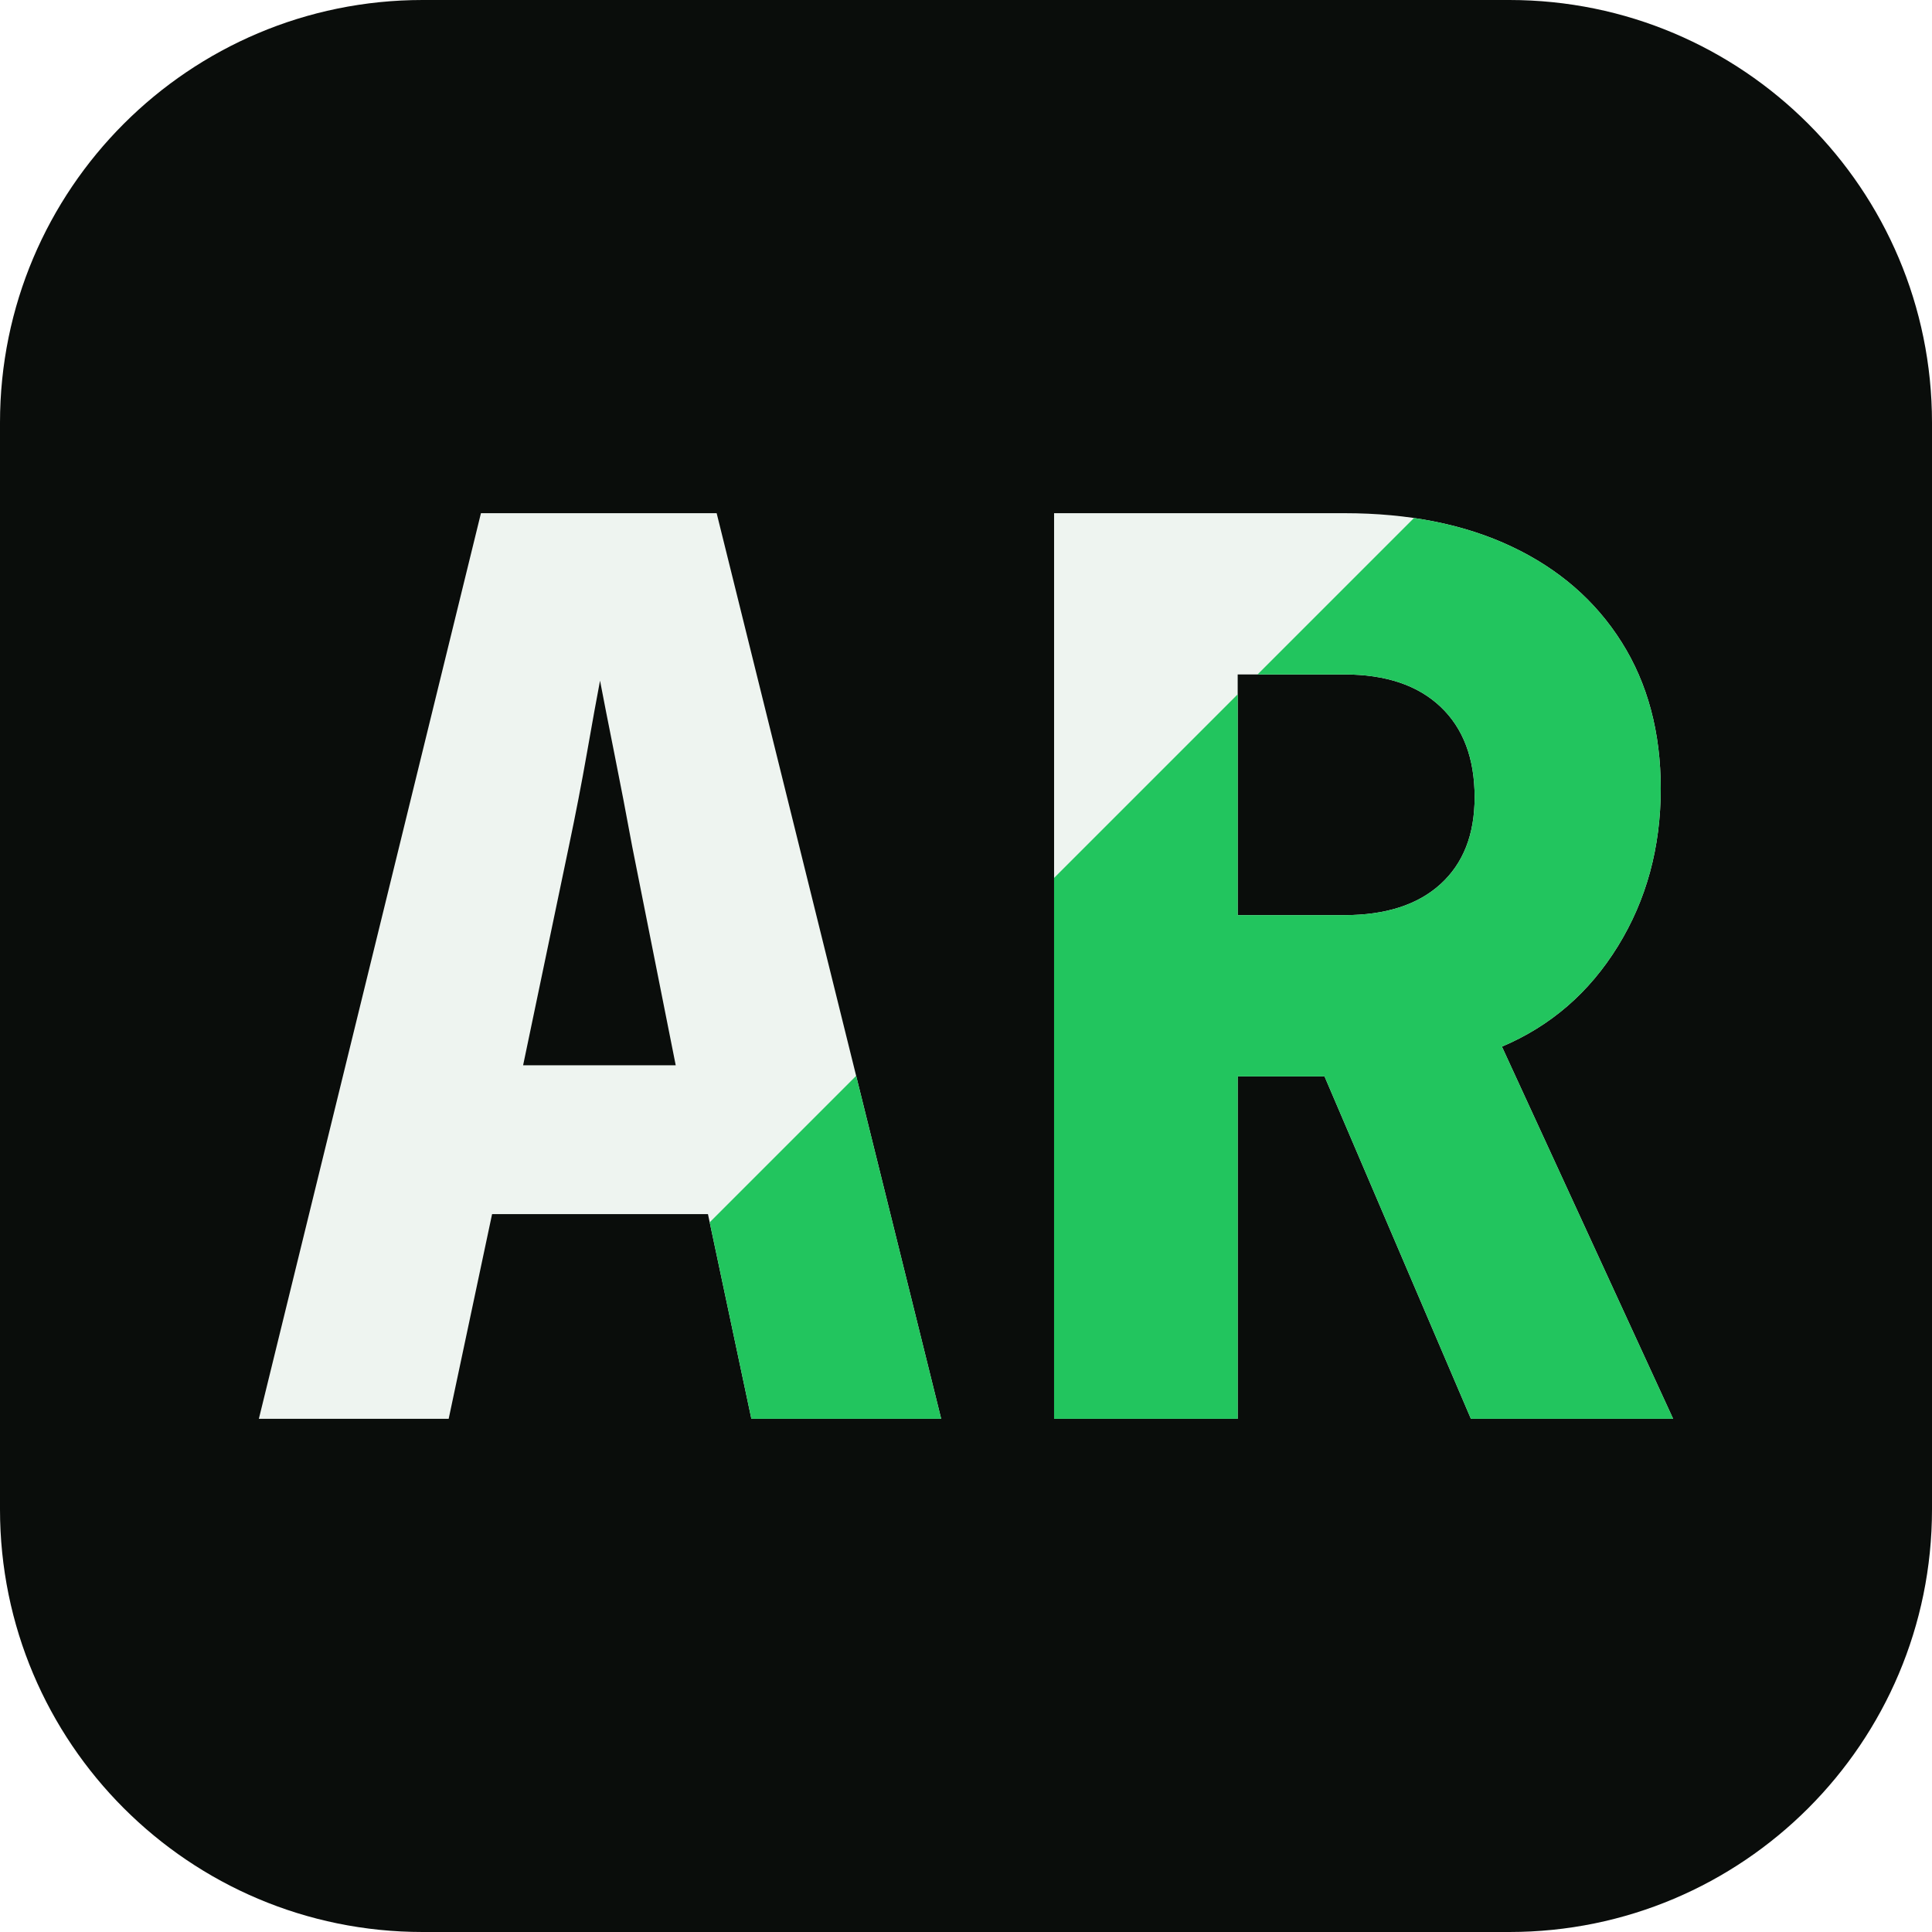
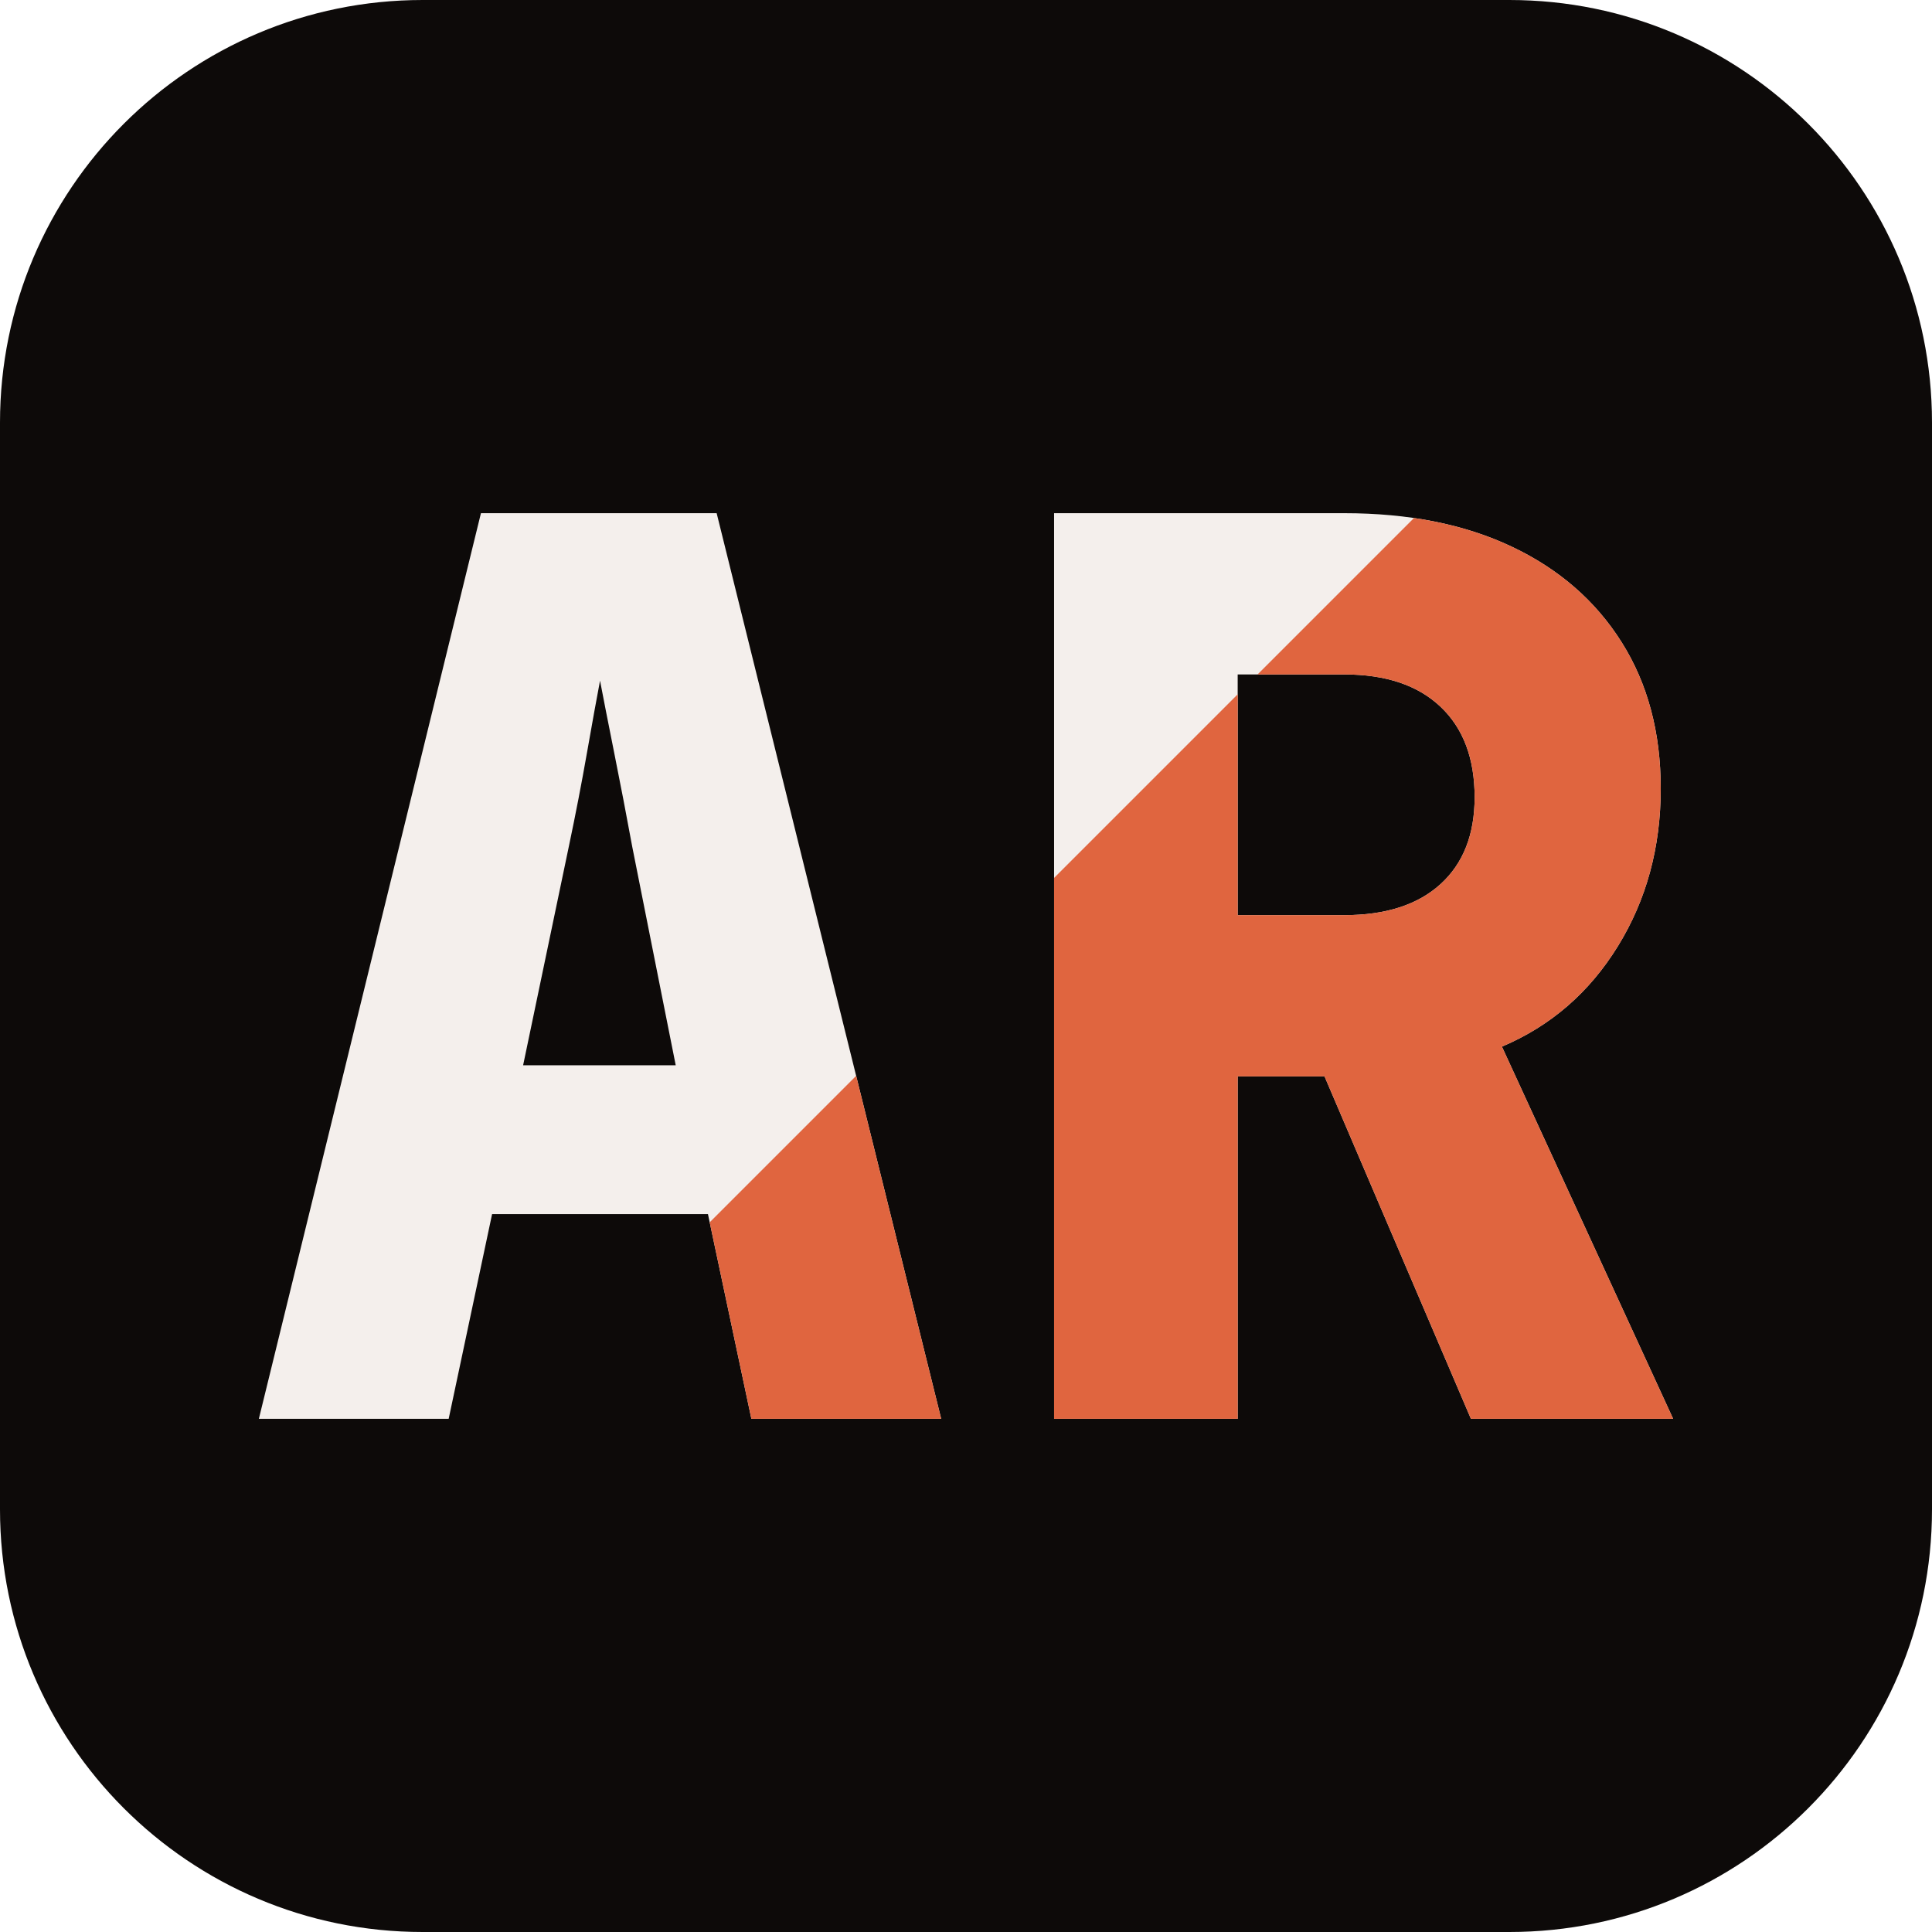
<svg xmlns="http://www.w3.org/2000/svg" viewBox="0 0 64 64" width="64" height="64" role="img" aria-label="AR">
-   <rect width="64" height="64" rx="14" fill="#0a0d0b" />
+   <rect width="64" height="64" rx="14" fill="#0d0a09" />
  <defs>
    <clipPath id="c">
      <path d="M0 64 64 0v64Z" />
    </clipPath>
  </defs>
-   <path d="M8.575 47.0 15.932 17.0H23.74L31.178 47.0H24.89L23.452 40.219H16.301L14.863 47.0ZM17.329 35.288H22.384L20.945 28.055Q20.658 26.493 20.349 24.952Q20.041 23.411 19.877 22.548Q19.712 23.411 19.445 24.932Q19.178 26.452 18.849 28.014ZM34.918 47.0V17.0H44.534Q47.74 17.0 50.082 18.11Q52.425 19.219 53.719 21.274Q55.014 23.329 55.014 26.123Q55.014 29.041 53.596 31.342Q52.178 33.644 49.753 34.671L55.425 47.0H48.726L43.877 35.658H41.0V47.0ZM41.0 30.315H44.534Q46.589 30.315 47.719 29.288Q48.849 28.26 48.849 26.411Q48.849 24.479 47.719 23.411Q46.589 22.342 44.534 22.342H41.0Z" fill="#eef4f0" />
-   <path d="M8.575 47.0 15.932 17.0H23.74L31.178 47.0H24.89L23.452 40.219H16.301L14.863 47.0ZM17.329 35.288H22.384L20.945 28.055Q20.658 26.493 20.349 24.952Q20.041 23.411 19.877 22.548Q19.712 23.411 19.445 24.932Q19.178 26.452 18.849 28.014ZM34.918 47.0V17.0H44.534Q47.74 17.0 50.082 18.11Q52.425 19.219 53.719 21.274Q55.014 23.329 55.014 26.123Q55.014 29.041 53.596 31.342Q52.178 33.644 49.753 34.671L55.425 47.0H48.726L43.877 35.658H41.0V47.0ZM41.0 30.315H44.534Q46.589 30.315 47.719 29.288Q48.849 28.26 48.849 26.411Q48.849 24.479 47.719 23.411Q46.589 22.342 44.534 22.342H41.0Z" fill="#22c55e" clip-path="url(#c)" />
+   <path d="M8.575 47.0 15.932 17.0H23.74L31.178 47.0H24.89L23.452 40.219H16.301L14.863 47.0ZM17.329 35.288H22.384L20.945 28.055Q20.658 26.493 20.349 24.952Q20.041 23.411 19.877 22.548Q19.712 23.411 19.445 24.932Q19.178 26.452 18.849 28.014ZM34.918 47.0V17.0H44.534Q47.74 17.0 50.082 18.11Q52.425 19.219 53.719 21.274Q55.014 23.329 55.014 26.123Q55.014 29.041 53.596 31.342Q52.178 33.644 49.753 34.671L55.425 47.0H48.726L43.877 35.658H41.0V47.0ZM41.0 30.315H44.534Q46.589 30.315 47.719 29.288Q48.849 28.26 48.849 26.411Q48.849 24.479 47.719 23.411Q46.589 22.342 44.534 22.342H41.0Z" fill="#f4efec" />
+   <path d="M8.575 47.0 15.932 17.0H23.74L31.178 47.0H24.89L23.452 40.219H16.301L14.863 47.0ZM17.329 35.288H22.384L20.945 28.055Q20.658 26.493 20.349 24.952Q20.041 23.411 19.877 22.548Q19.712 23.411 19.445 24.932Q19.178 26.452 18.849 28.014ZM34.918 47.0V17.0H44.534Q47.74 17.0 50.082 18.11Q52.425 19.219 53.719 21.274Q55.014 23.329 55.014 26.123Q55.014 29.041 53.596 31.342Q52.178 33.644 49.753 34.671L55.425 47.0H48.726L43.877 35.658H41.0V47.0ZM41.0 30.315H44.534Q46.589 30.315 47.719 29.288Q48.849 28.26 48.849 26.411Q48.849 24.479 47.719 23.411Q46.589 22.342 44.534 22.342H41.0Z" fill="#e0653f" clip-path="url(#c)" />
</svg>
